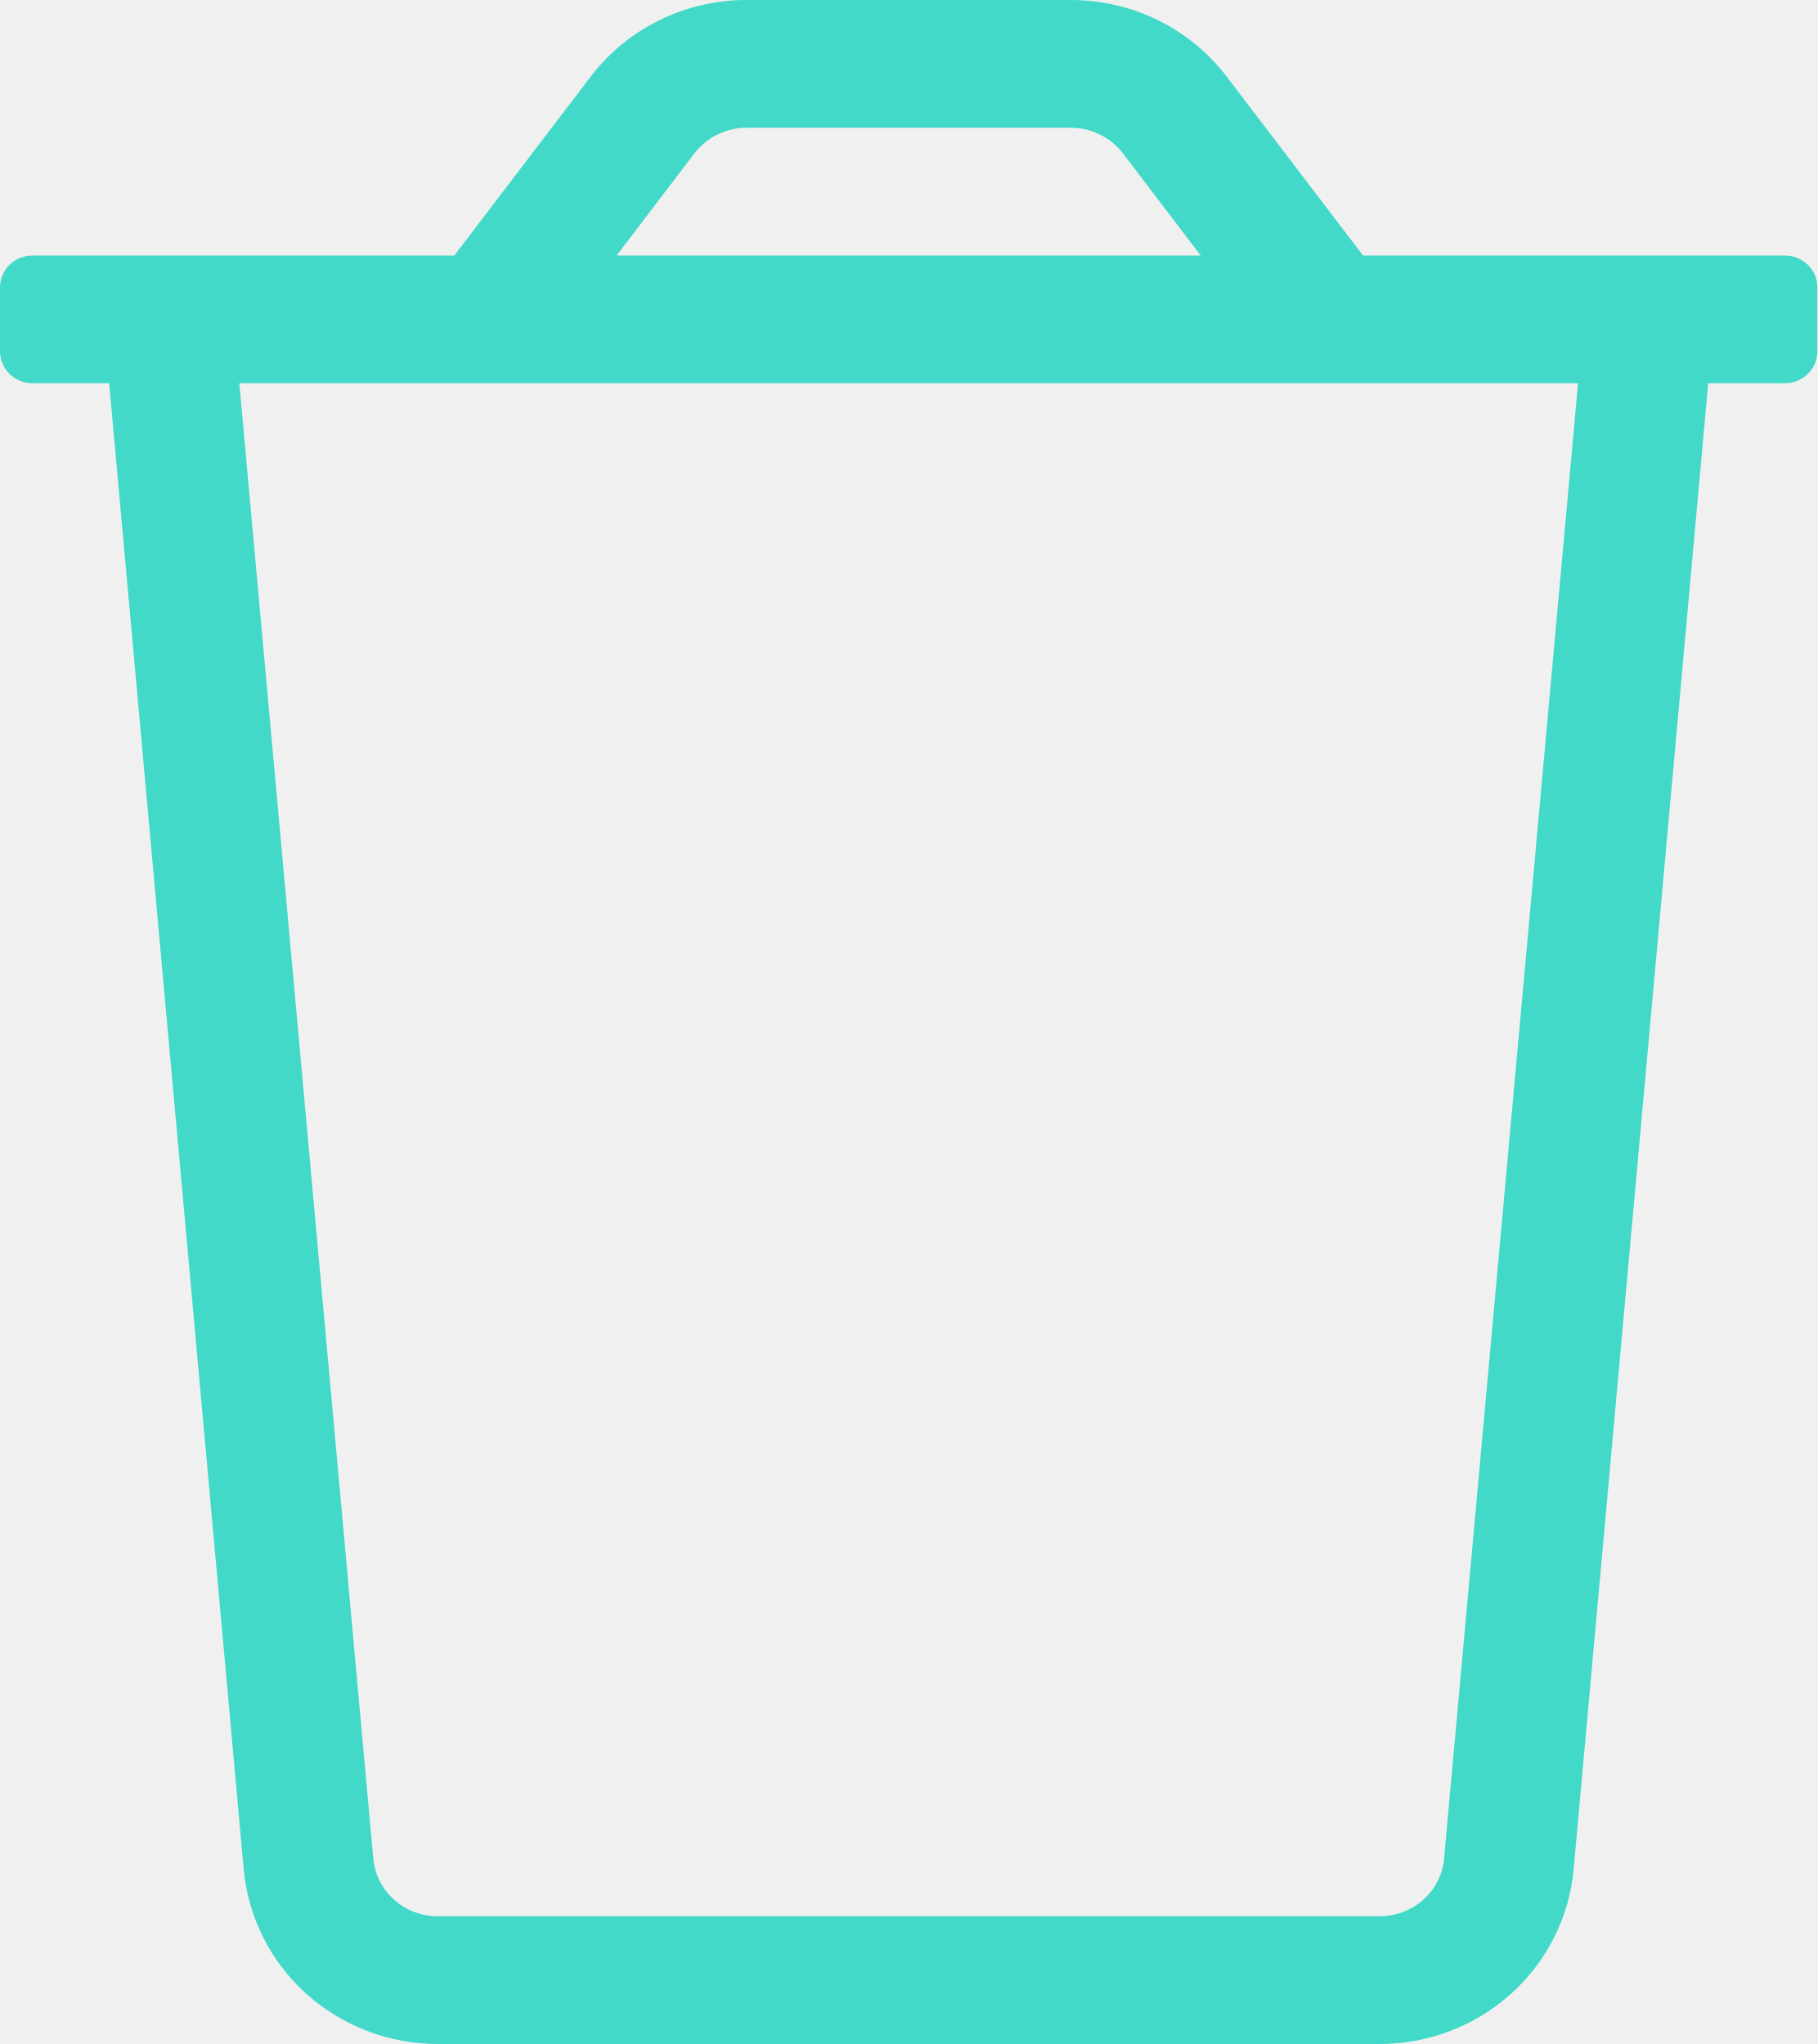
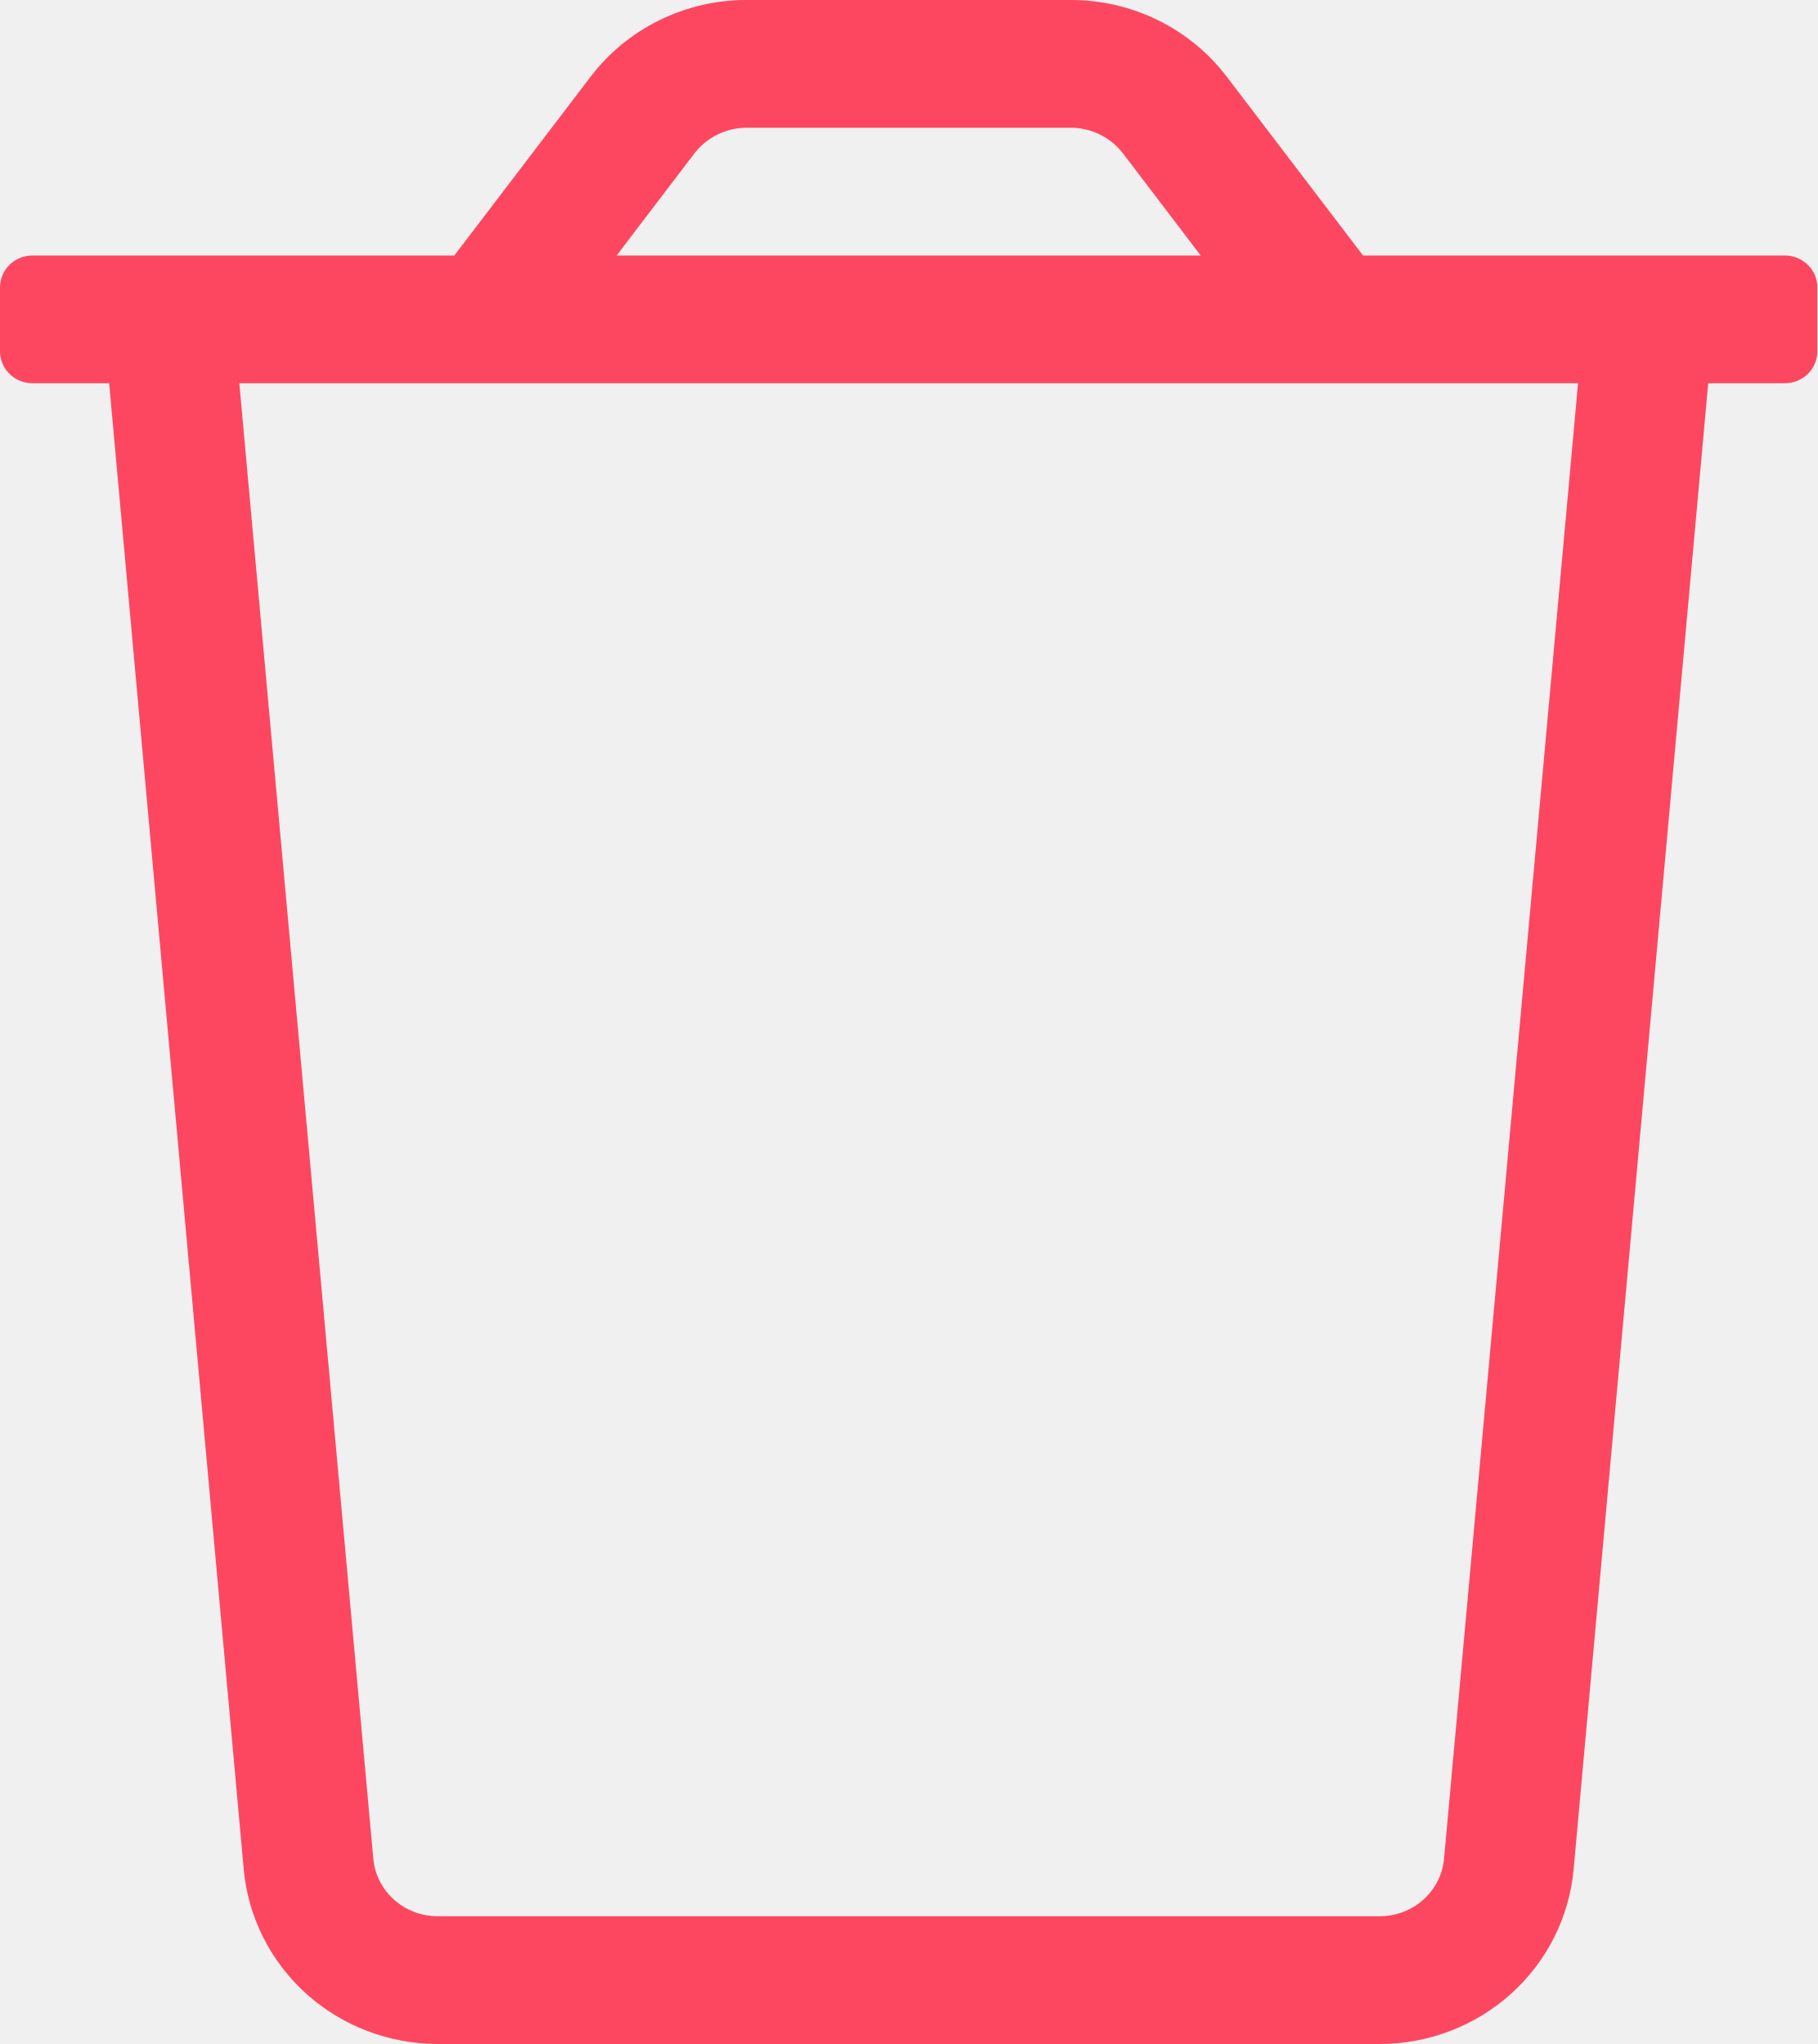
<svg xmlns="http://www.w3.org/2000/svg" width="16" height="18" viewBox="0 0 16 18" fill="none">
  <g clip-path="url(#clip0_2107_735)">
-     <path d="M0.286 2.25H4L5.2 0.675C5.36 0.465 5.567 0.295 5.805 0.178C6.043 0.061 6.305 0 6.571 0L9.429 0C9.695 0 9.957 0.061 10.195 0.178C10.433 0.295 10.64 0.465 10.8 0.675L12 2.25H15.714C15.79 2.25 15.863 2.28 15.916 2.332C15.97 2.385 16 2.457 16 2.531V3.094C16 3.168 15.97 3.24 15.916 3.293C15.863 3.345 15.79 3.375 15.714 3.375H15.039L13.854 16.464C13.815 16.883 13.619 17.274 13.303 17.558C12.987 17.842 12.575 18 12.146 18H3.854C3.426 18 3.013 17.842 2.697 17.558C2.381 17.274 2.185 16.883 2.146 16.464L0.961 3.375H0.286C0.21 3.375 0.137 3.345 0.084 3.293C0.03 3.24 0 3.168 0 3.094V2.531C0 2.457 0.03 2.385 0.084 2.332C0.137 2.28 0.21 2.25 0.286 2.25ZM9.886 1.35C9.832 1.28 9.763 1.224 9.684 1.185C9.605 1.146 9.517 1.125 9.429 1.125H6.571C6.483 1.125 6.395 1.146 6.316 1.185C6.237 1.224 6.168 1.28 6.114 1.35L5.429 2.25H10.571L9.886 1.35ZM3.286 16.362C3.297 16.502 3.362 16.633 3.468 16.728C3.573 16.823 3.711 16.875 3.854 16.875H12.146C12.289 16.875 12.427 16.823 12.532 16.728C12.638 16.633 12.703 16.502 12.714 16.362L13.893 3.375H2.107L3.286 16.362Z" fill="#42D9C8" />
+     <path d="M0.286 2.25H4L5.2 0.675C5.36 0.465 5.567 0.295 5.805 0.178C6.043 0.061 6.305 0 6.571 0L9.429 0C9.695 0 9.957 0.061 10.195 0.178C10.433 0.295 10.64 0.465 10.8 0.675L12 2.25H15.714C15.79 2.25 15.863 2.28 15.916 2.332C15.97 2.385 16 2.457 16 2.531V3.094C16 3.168 15.97 3.24 15.916 3.293C15.863 3.345 15.79 3.375 15.714 3.375H15.039L13.854 16.464C13.815 16.883 13.619 17.274 13.303 17.558C12.987 17.842 12.575 18 12.146 18H3.854C3.426 18 3.013 17.842 2.697 17.558C2.381 17.274 2.185 16.883 2.146 16.464L0.961 3.375H0.286C0.21 3.375 0.137 3.345 0.084 3.293C0.03 3.24 0 3.168 0 3.094V2.531C0 2.457 0.03 2.385 0.084 2.332C0.137 2.28 0.21 2.25 0.286 2.25ZM9.886 1.35C9.832 1.28 9.763 1.224 9.684 1.185C9.605 1.146 9.517 1.125 9.429 1.125H6.571C6.483 1.125 6.395 1.146 6.316 1.185C6.237 1.224 6.168 1.28 6.114 1.35L5.429 2.25H10.571L9.886 1.35ZM3.286 16.362C3.297 16.502 3.362 16.633 3.468 16.728C3.573 16.823 3.711 16.875 3.854 16.875H12.146C12.289 16.875 12.427 16.823 12.532 16.728C12.638 16.633 12.703 16.502 12.714 16.362L13.893 3.375H2.107L3.286 16.362Z" fill="#fd4760" />
  </g>
  <defs>
    <clipPath id="clip0_2107_735">
      <rect width="16" height="18" fill="white" transform="matrix(-1 0 0 1 16 0)" />
    </clipPath>
  </defs>
</svg>
